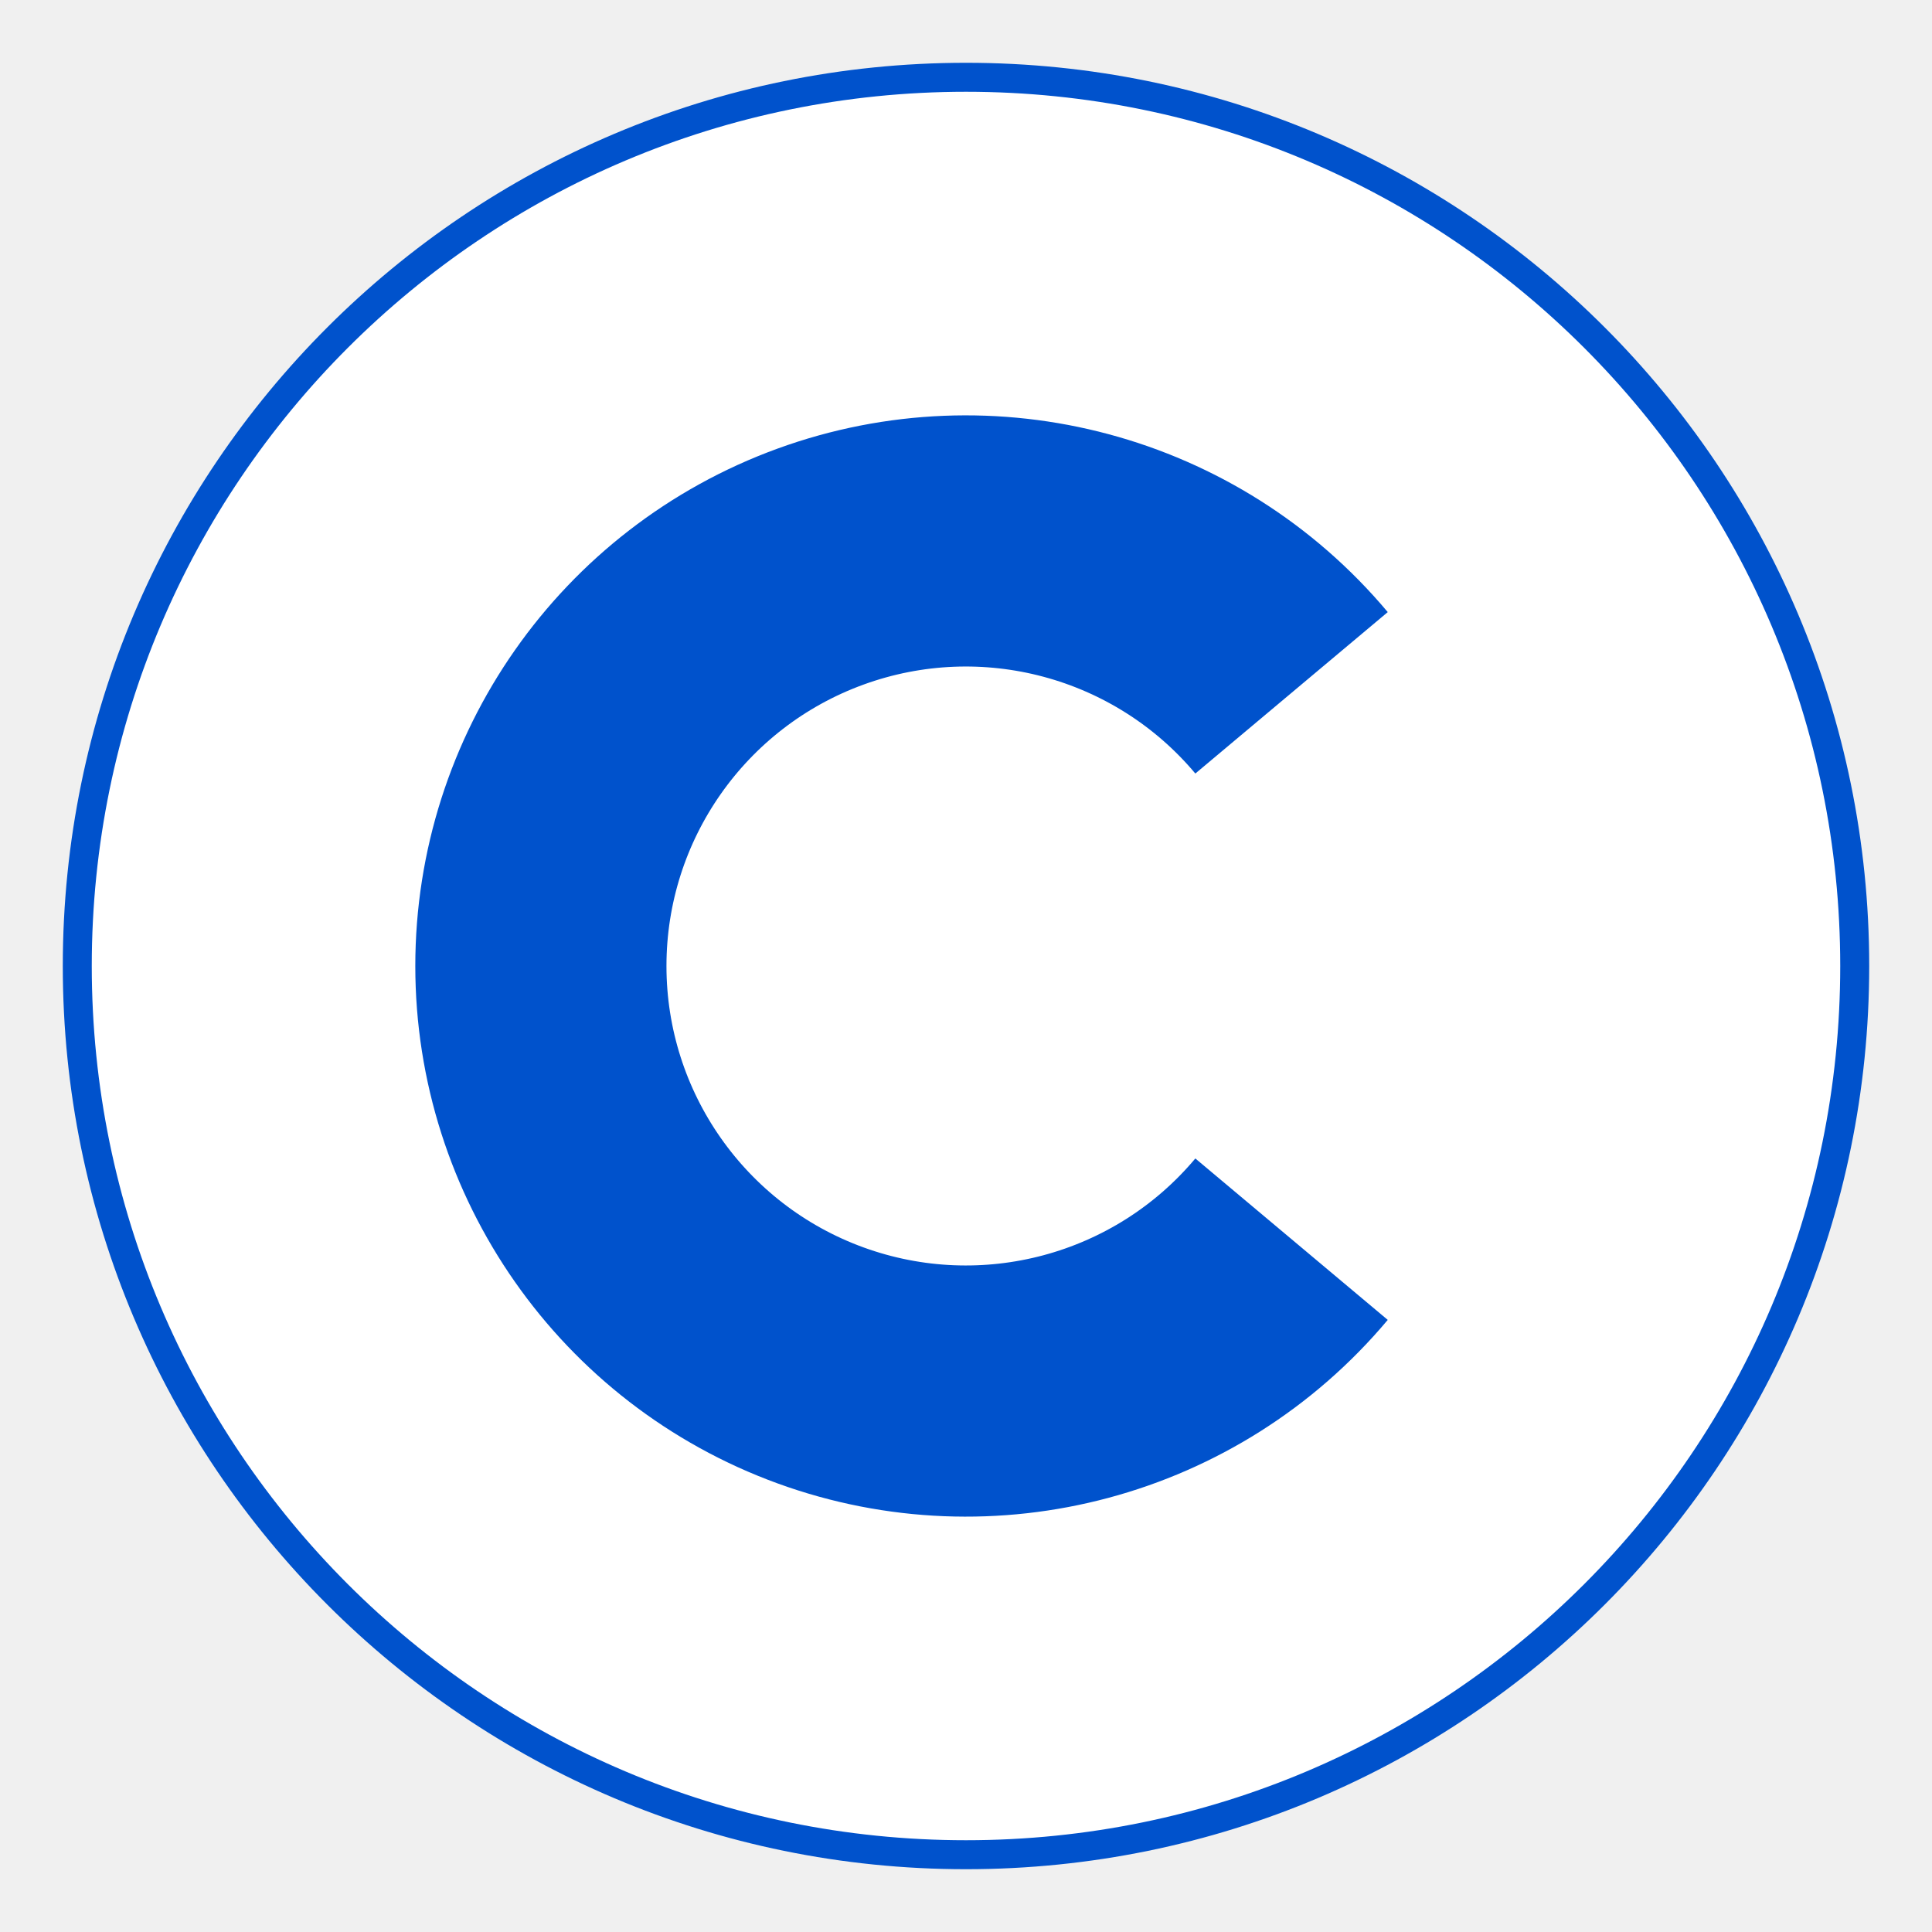
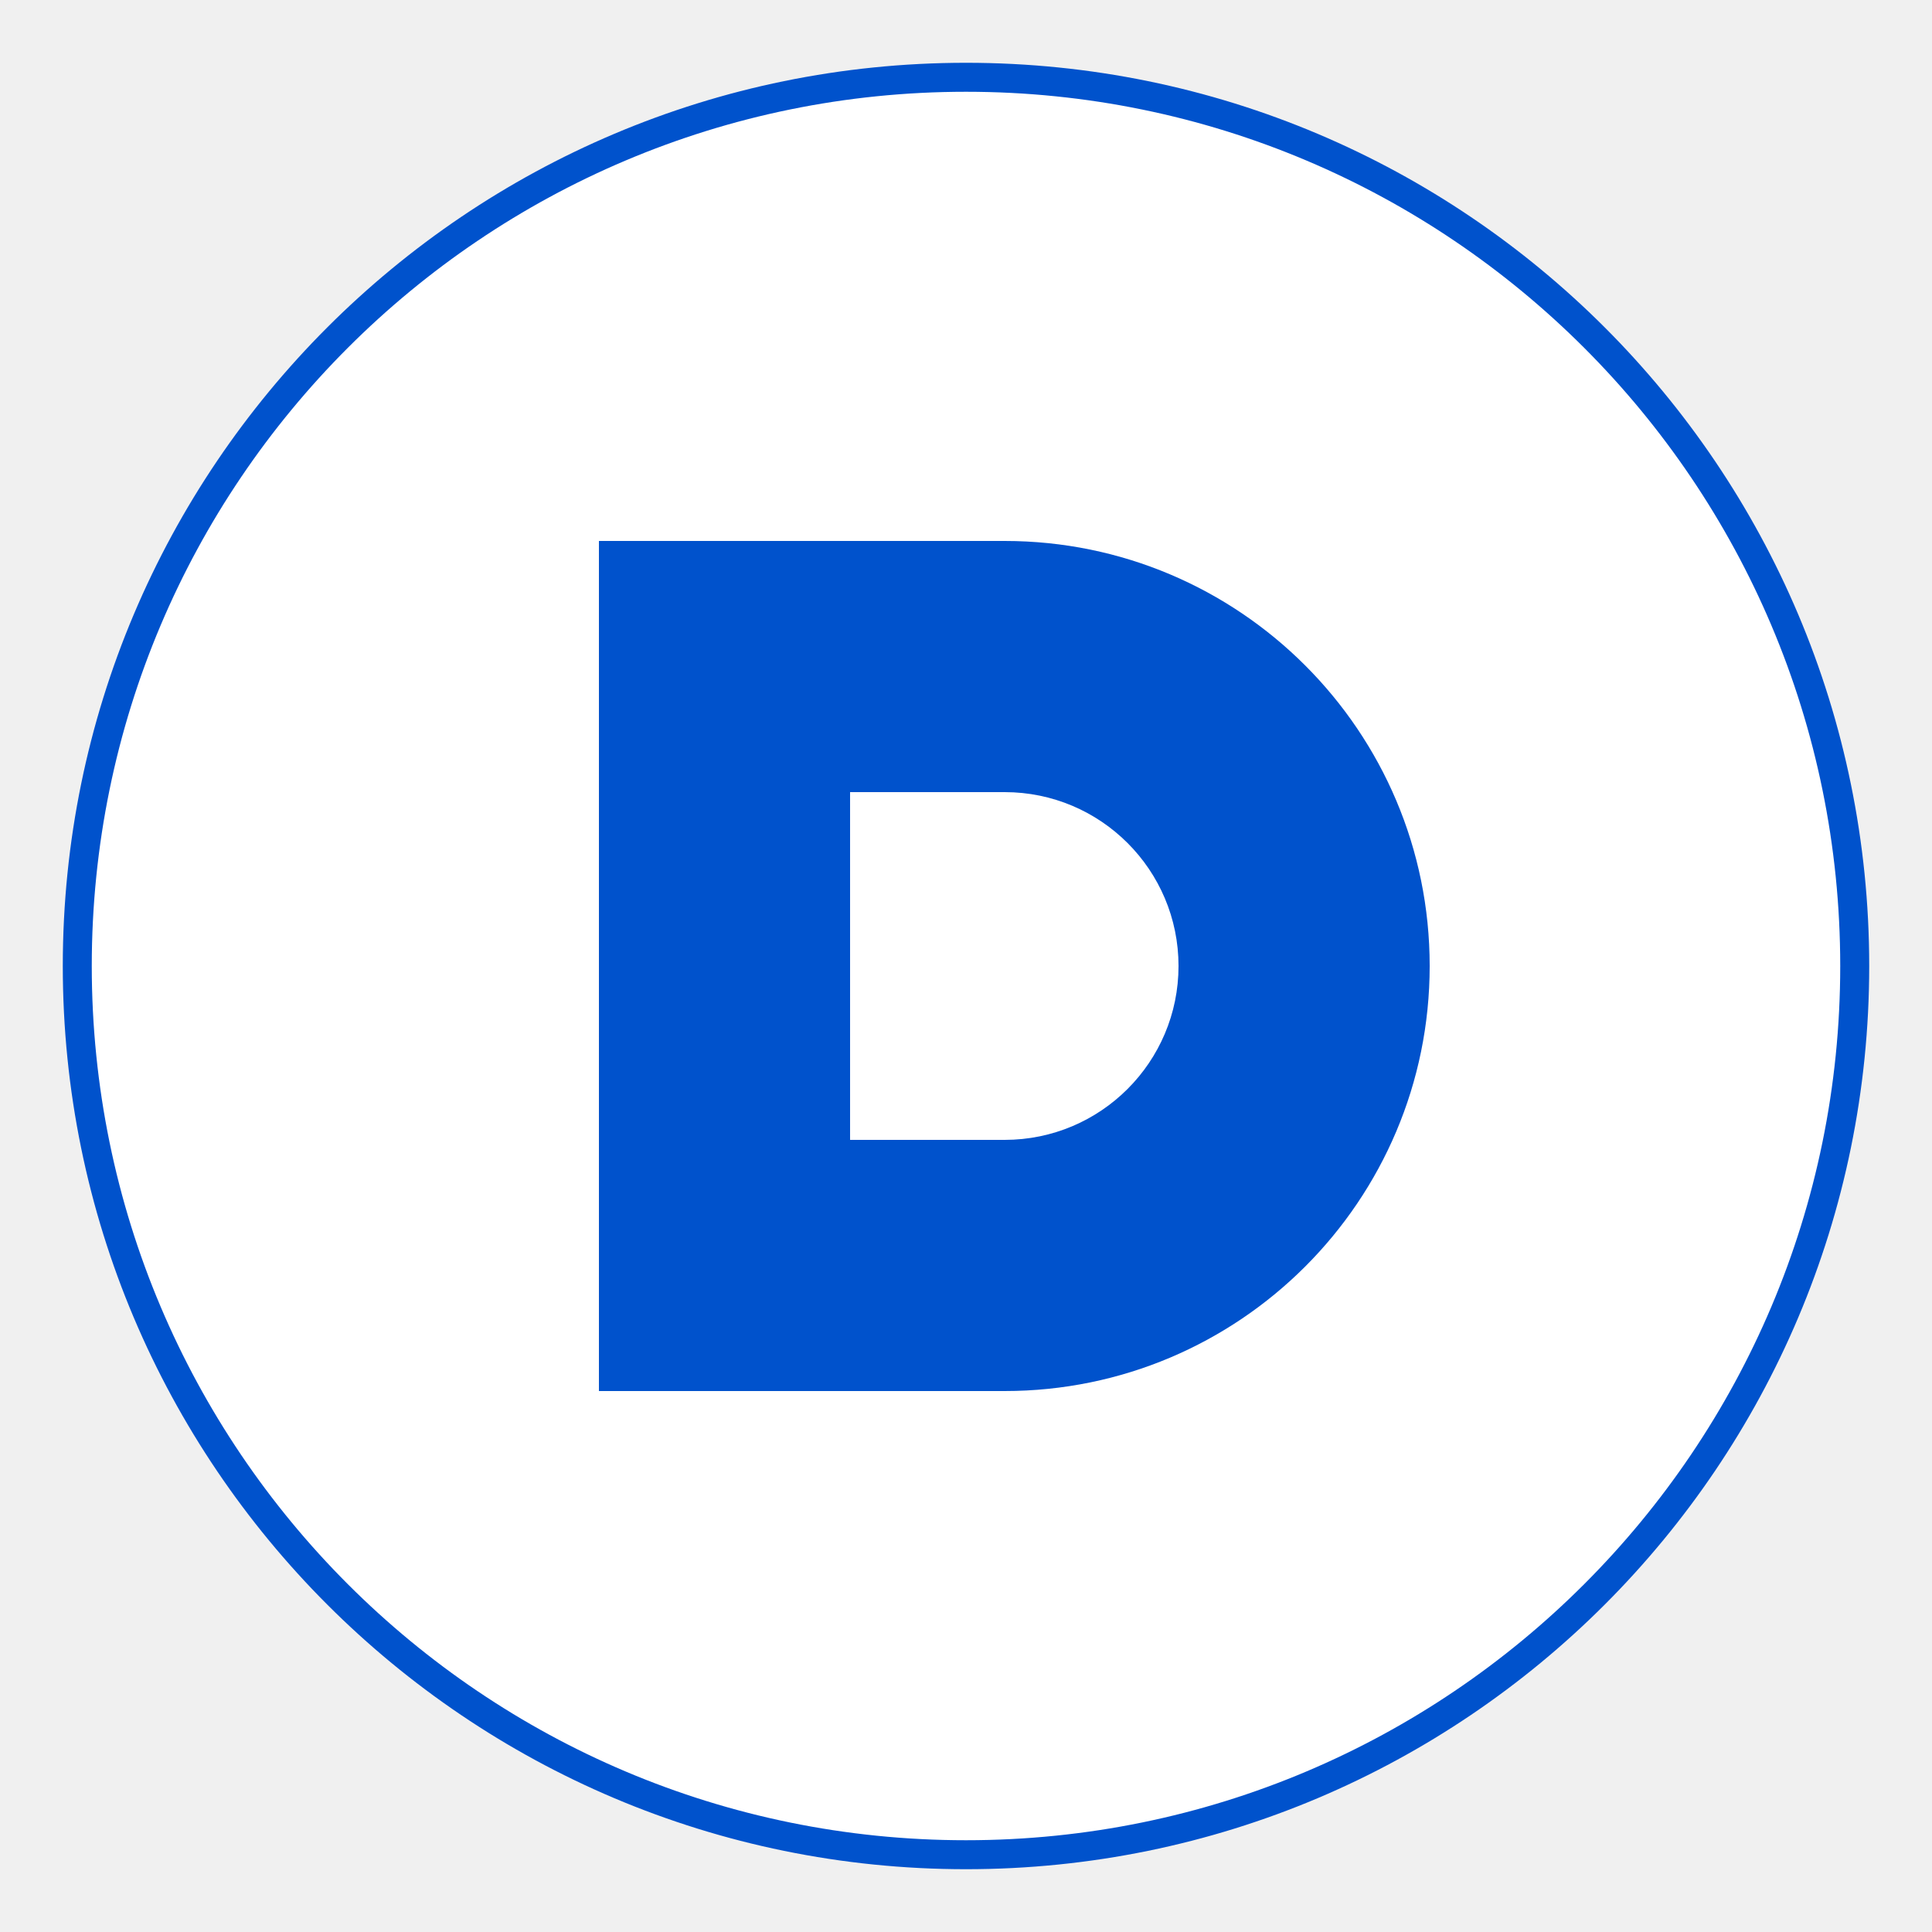
<svg xmlns="http://www.w3.org/2000/svg" viewBox="0 0 100 100">
  <circle cx="50" cy="50" r="46" fill="#FFFFFF" stroke="#0052CC" stroke-width="1.5" />
-   <path d="M 66.85 35.86 A 22 22 0 1 0 66.85 64.14" fill="none" stroke="#0052CC" stroke-width="13" />
+   <path fill-rule="evenodd" fill="#0052CC" d="M31 28 H52 A22 22 0 0 1 52 72 H31 Z M44 41 H52 A9 9 0 0 1 52 59 H44 Z" />
</svg>
